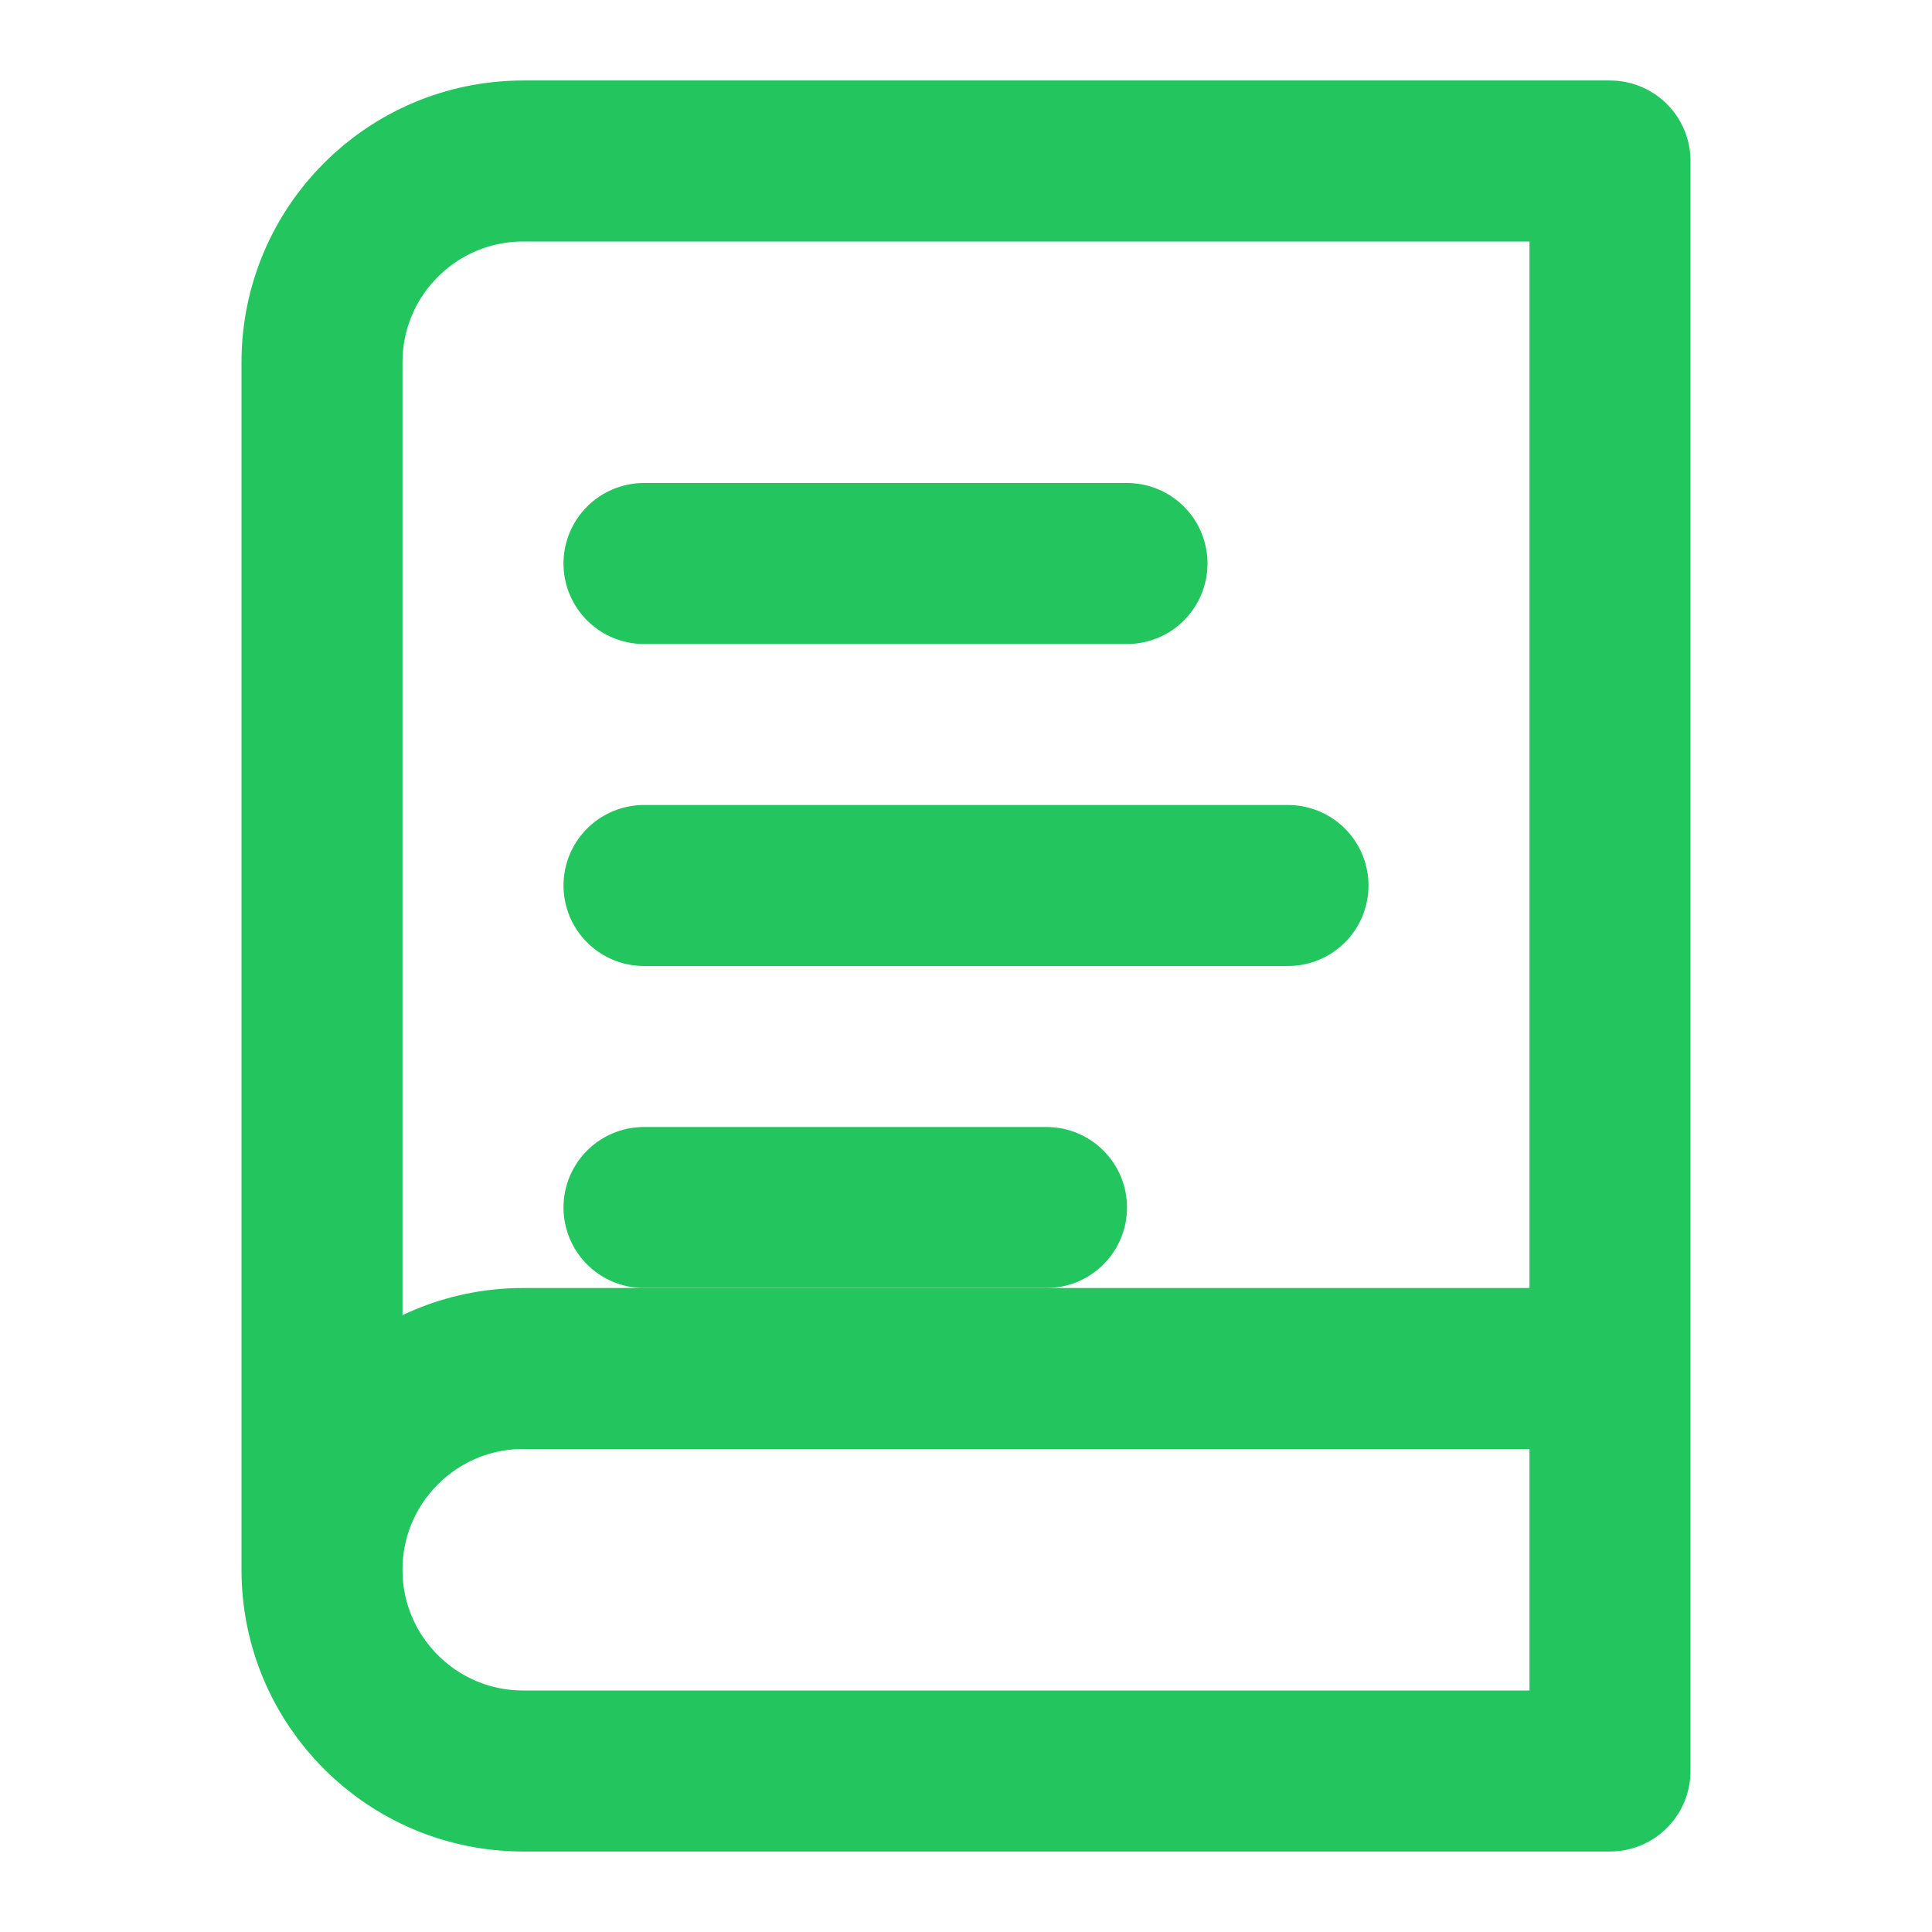
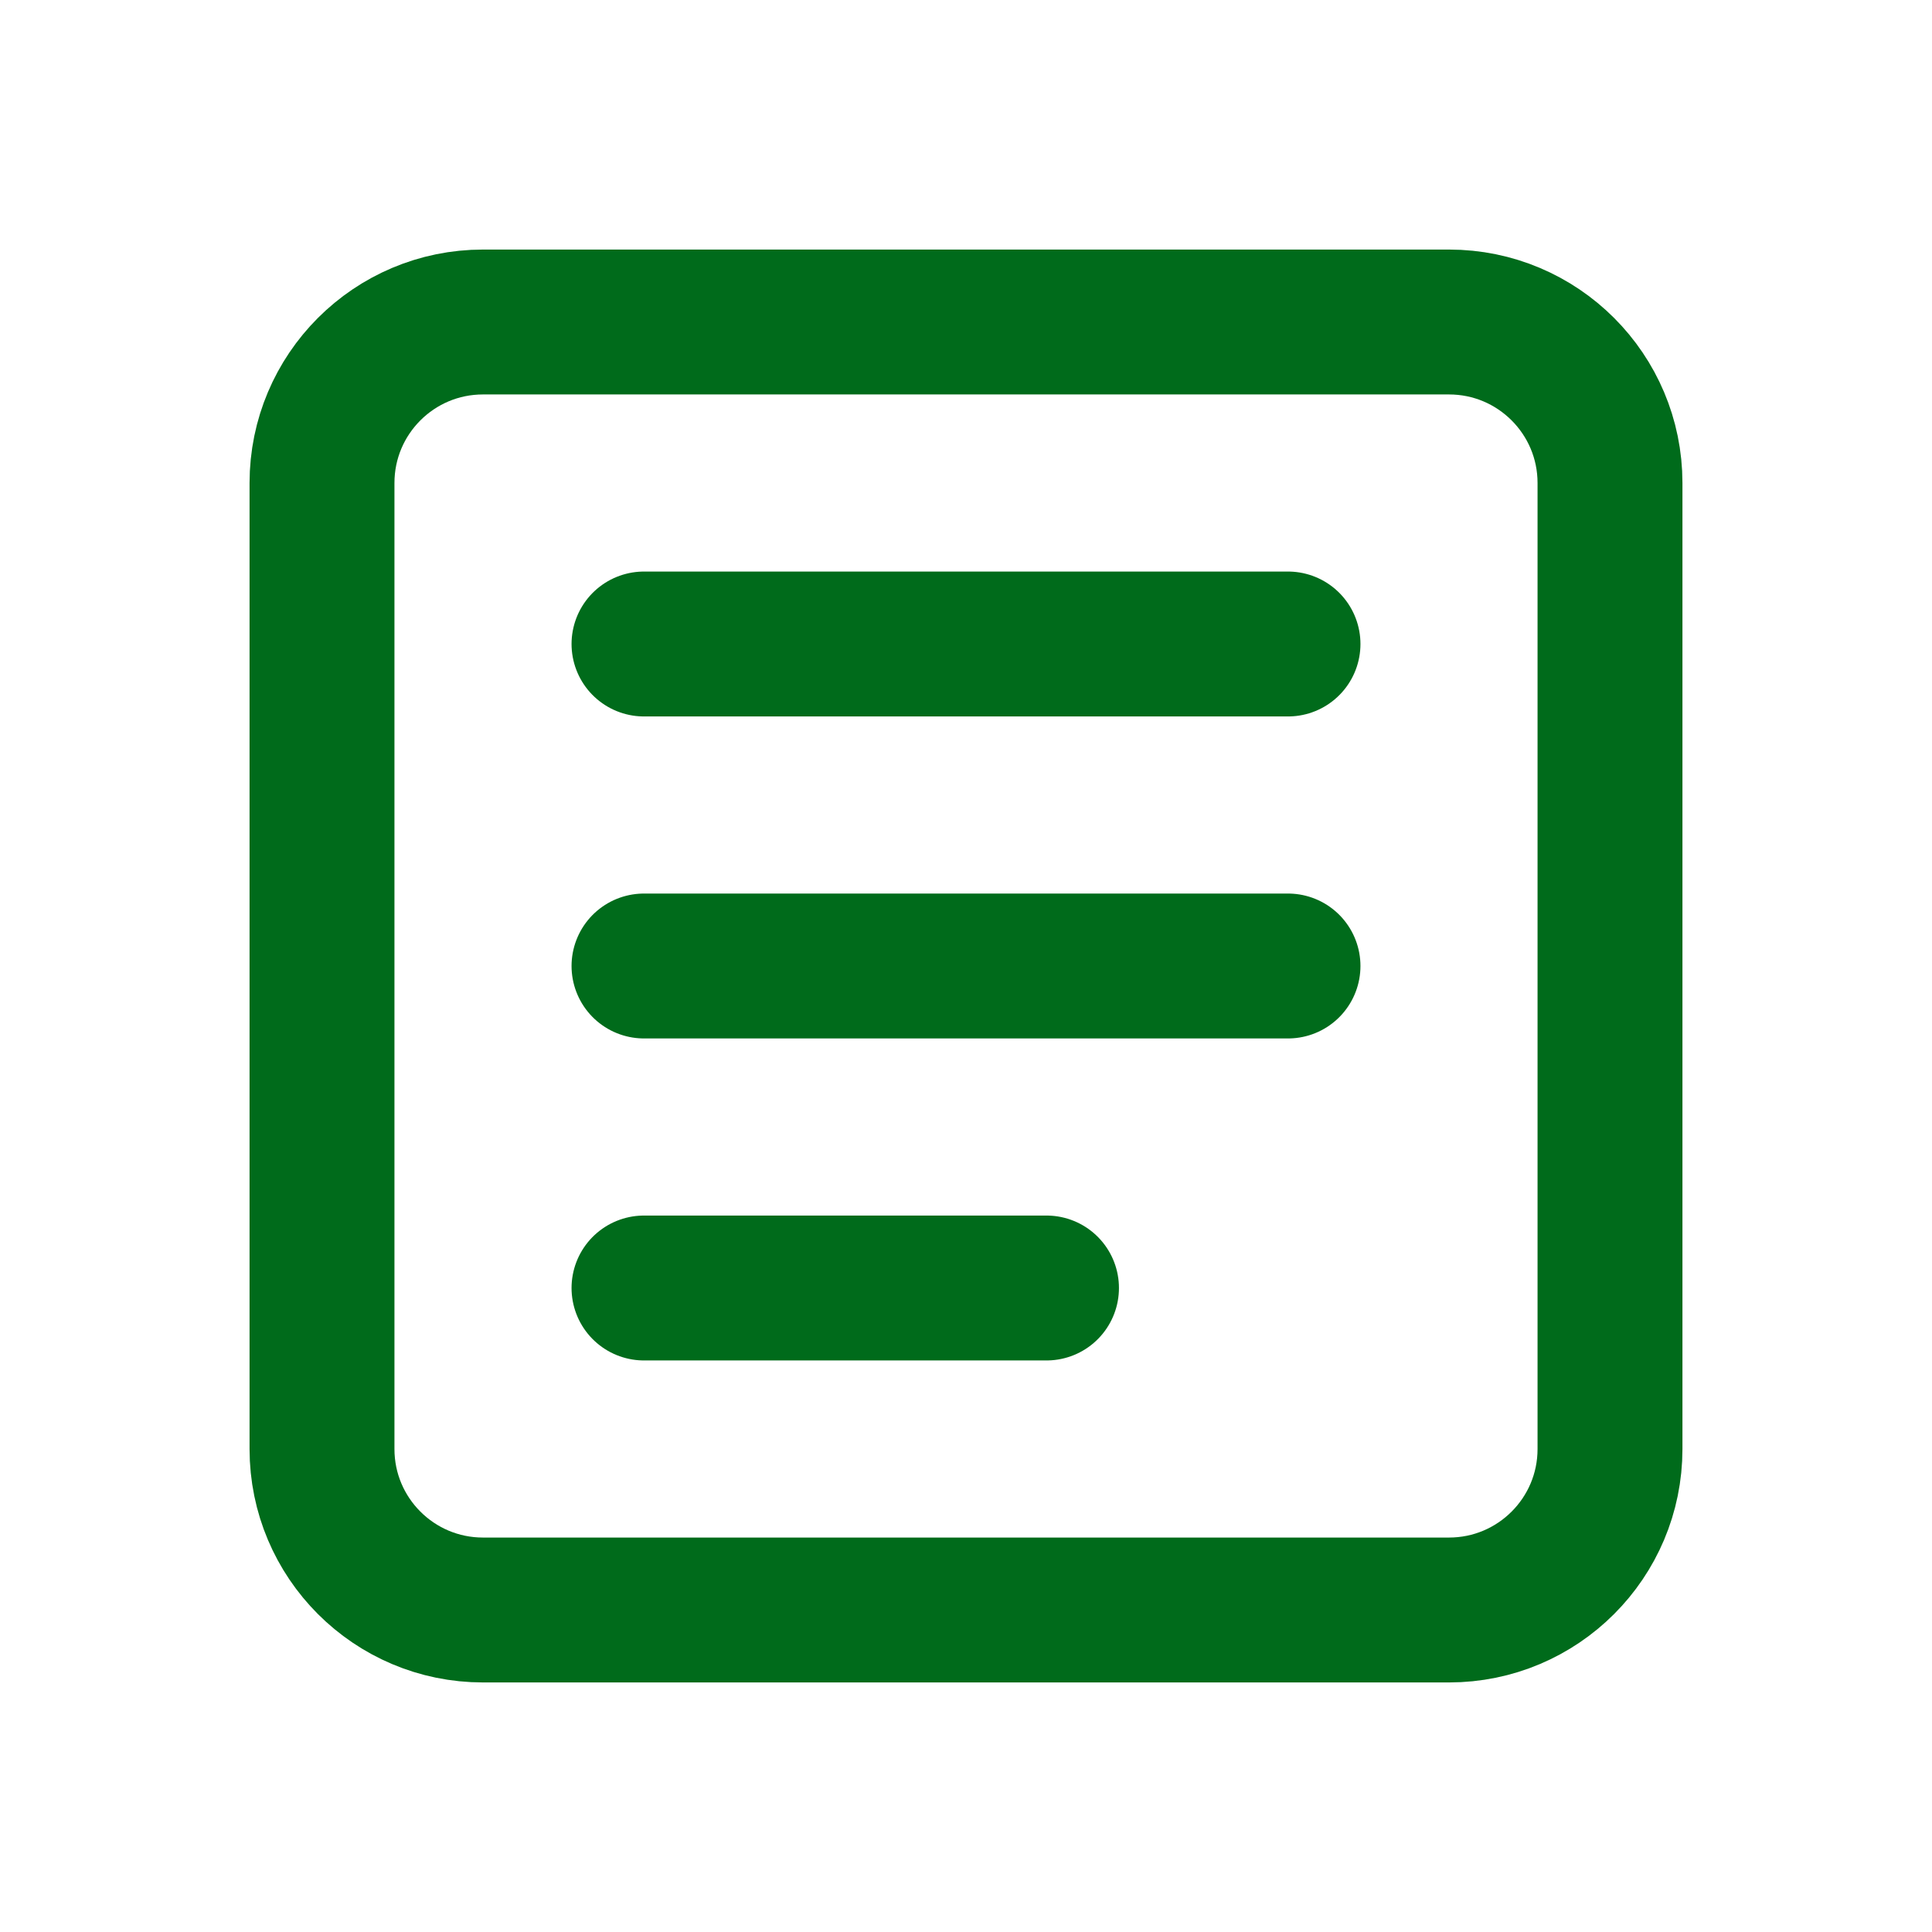
- <svg xmlns="http://www.w3.org/2000/svg" viewBox="0 0 24 24" fill="none" stroke="#22C55E" stroke-width="2" stroke-linecap="round" stroke-linejoin="round">
-   <path d="M4 19.5v-15A2.5 2.5 0 0 1 6.5 2H20v20H6.5a2.5 2.5 0 0 1 0-5H20" />
-   <path d="M8 7h6" />
-   <path d="M8 11h8" />
-   <path d="M8 15h5" />
+ <svg xmlns="http://www.w3.org/2000/svg" viewBox="0 0 24 24" fill="none" stroke="#006b1b" stroke-width="1.8" stroke-linecap="round" stroke-linejoin="round">
+   <rect x="4" y="4" width="16" height="16" rx="2" />
+   <path d="M8 8h8" />
+   <path d="M8 12h8" />
+   <path d="M8 16h5" />
</svg>
